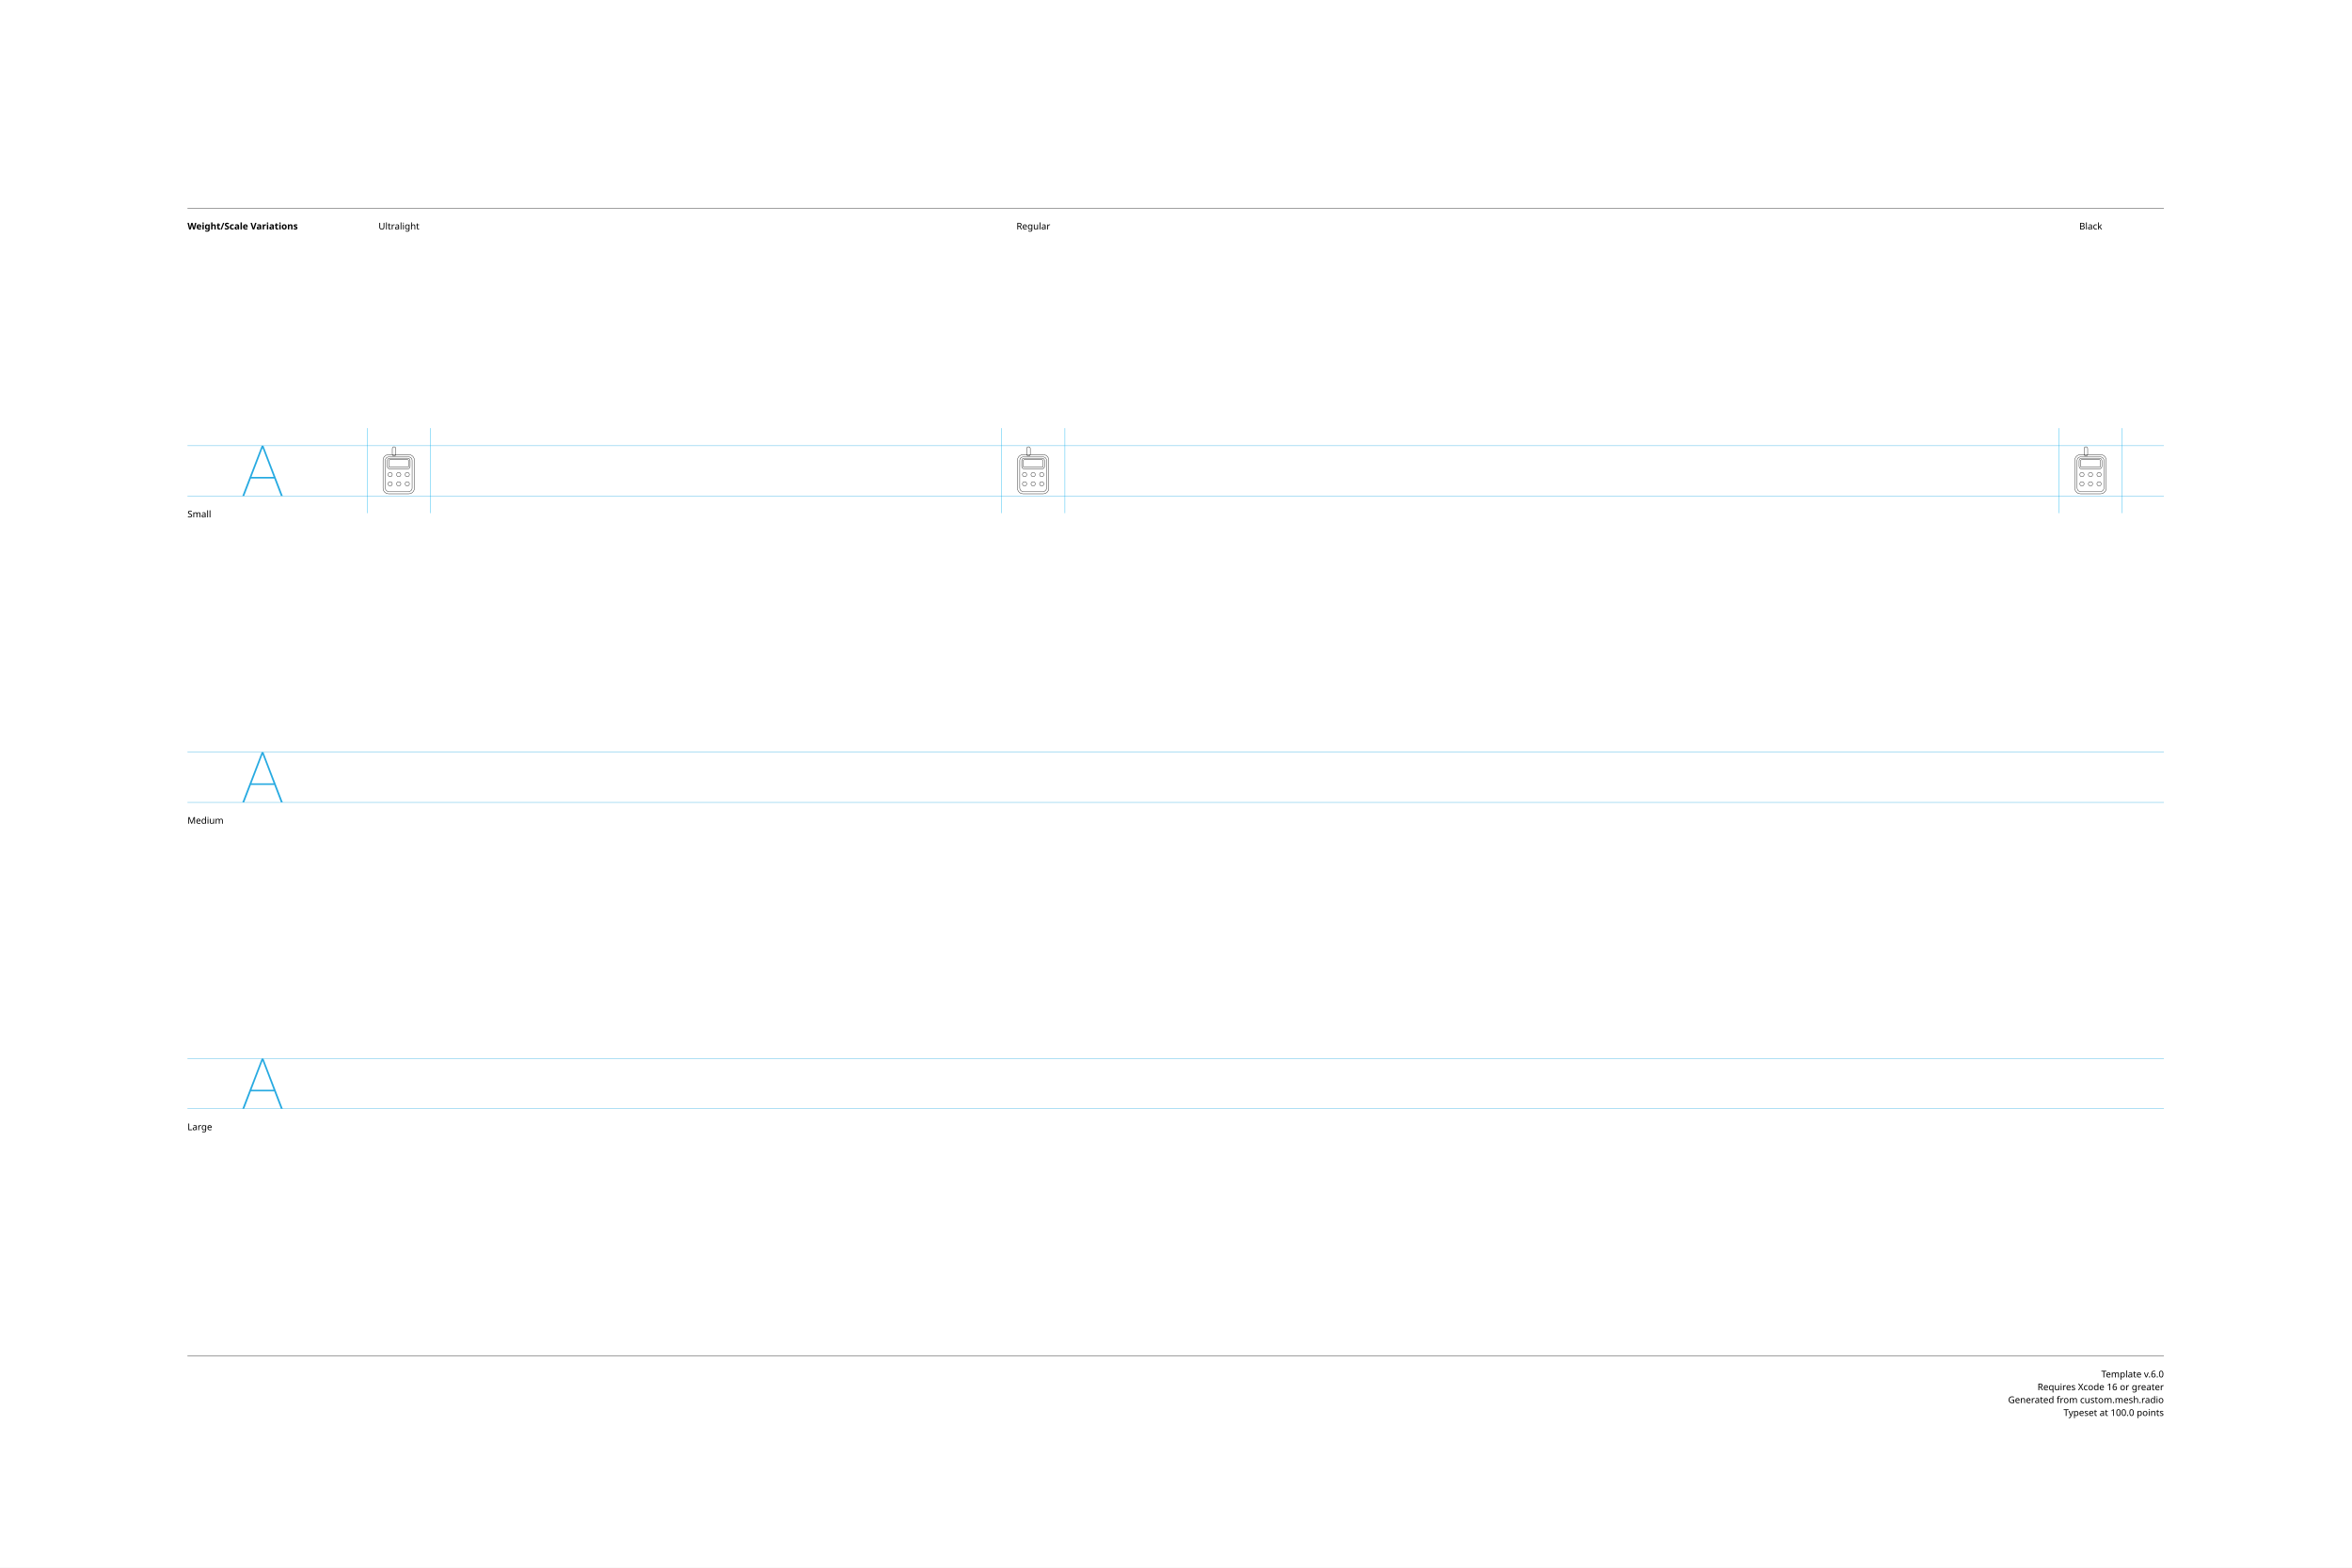
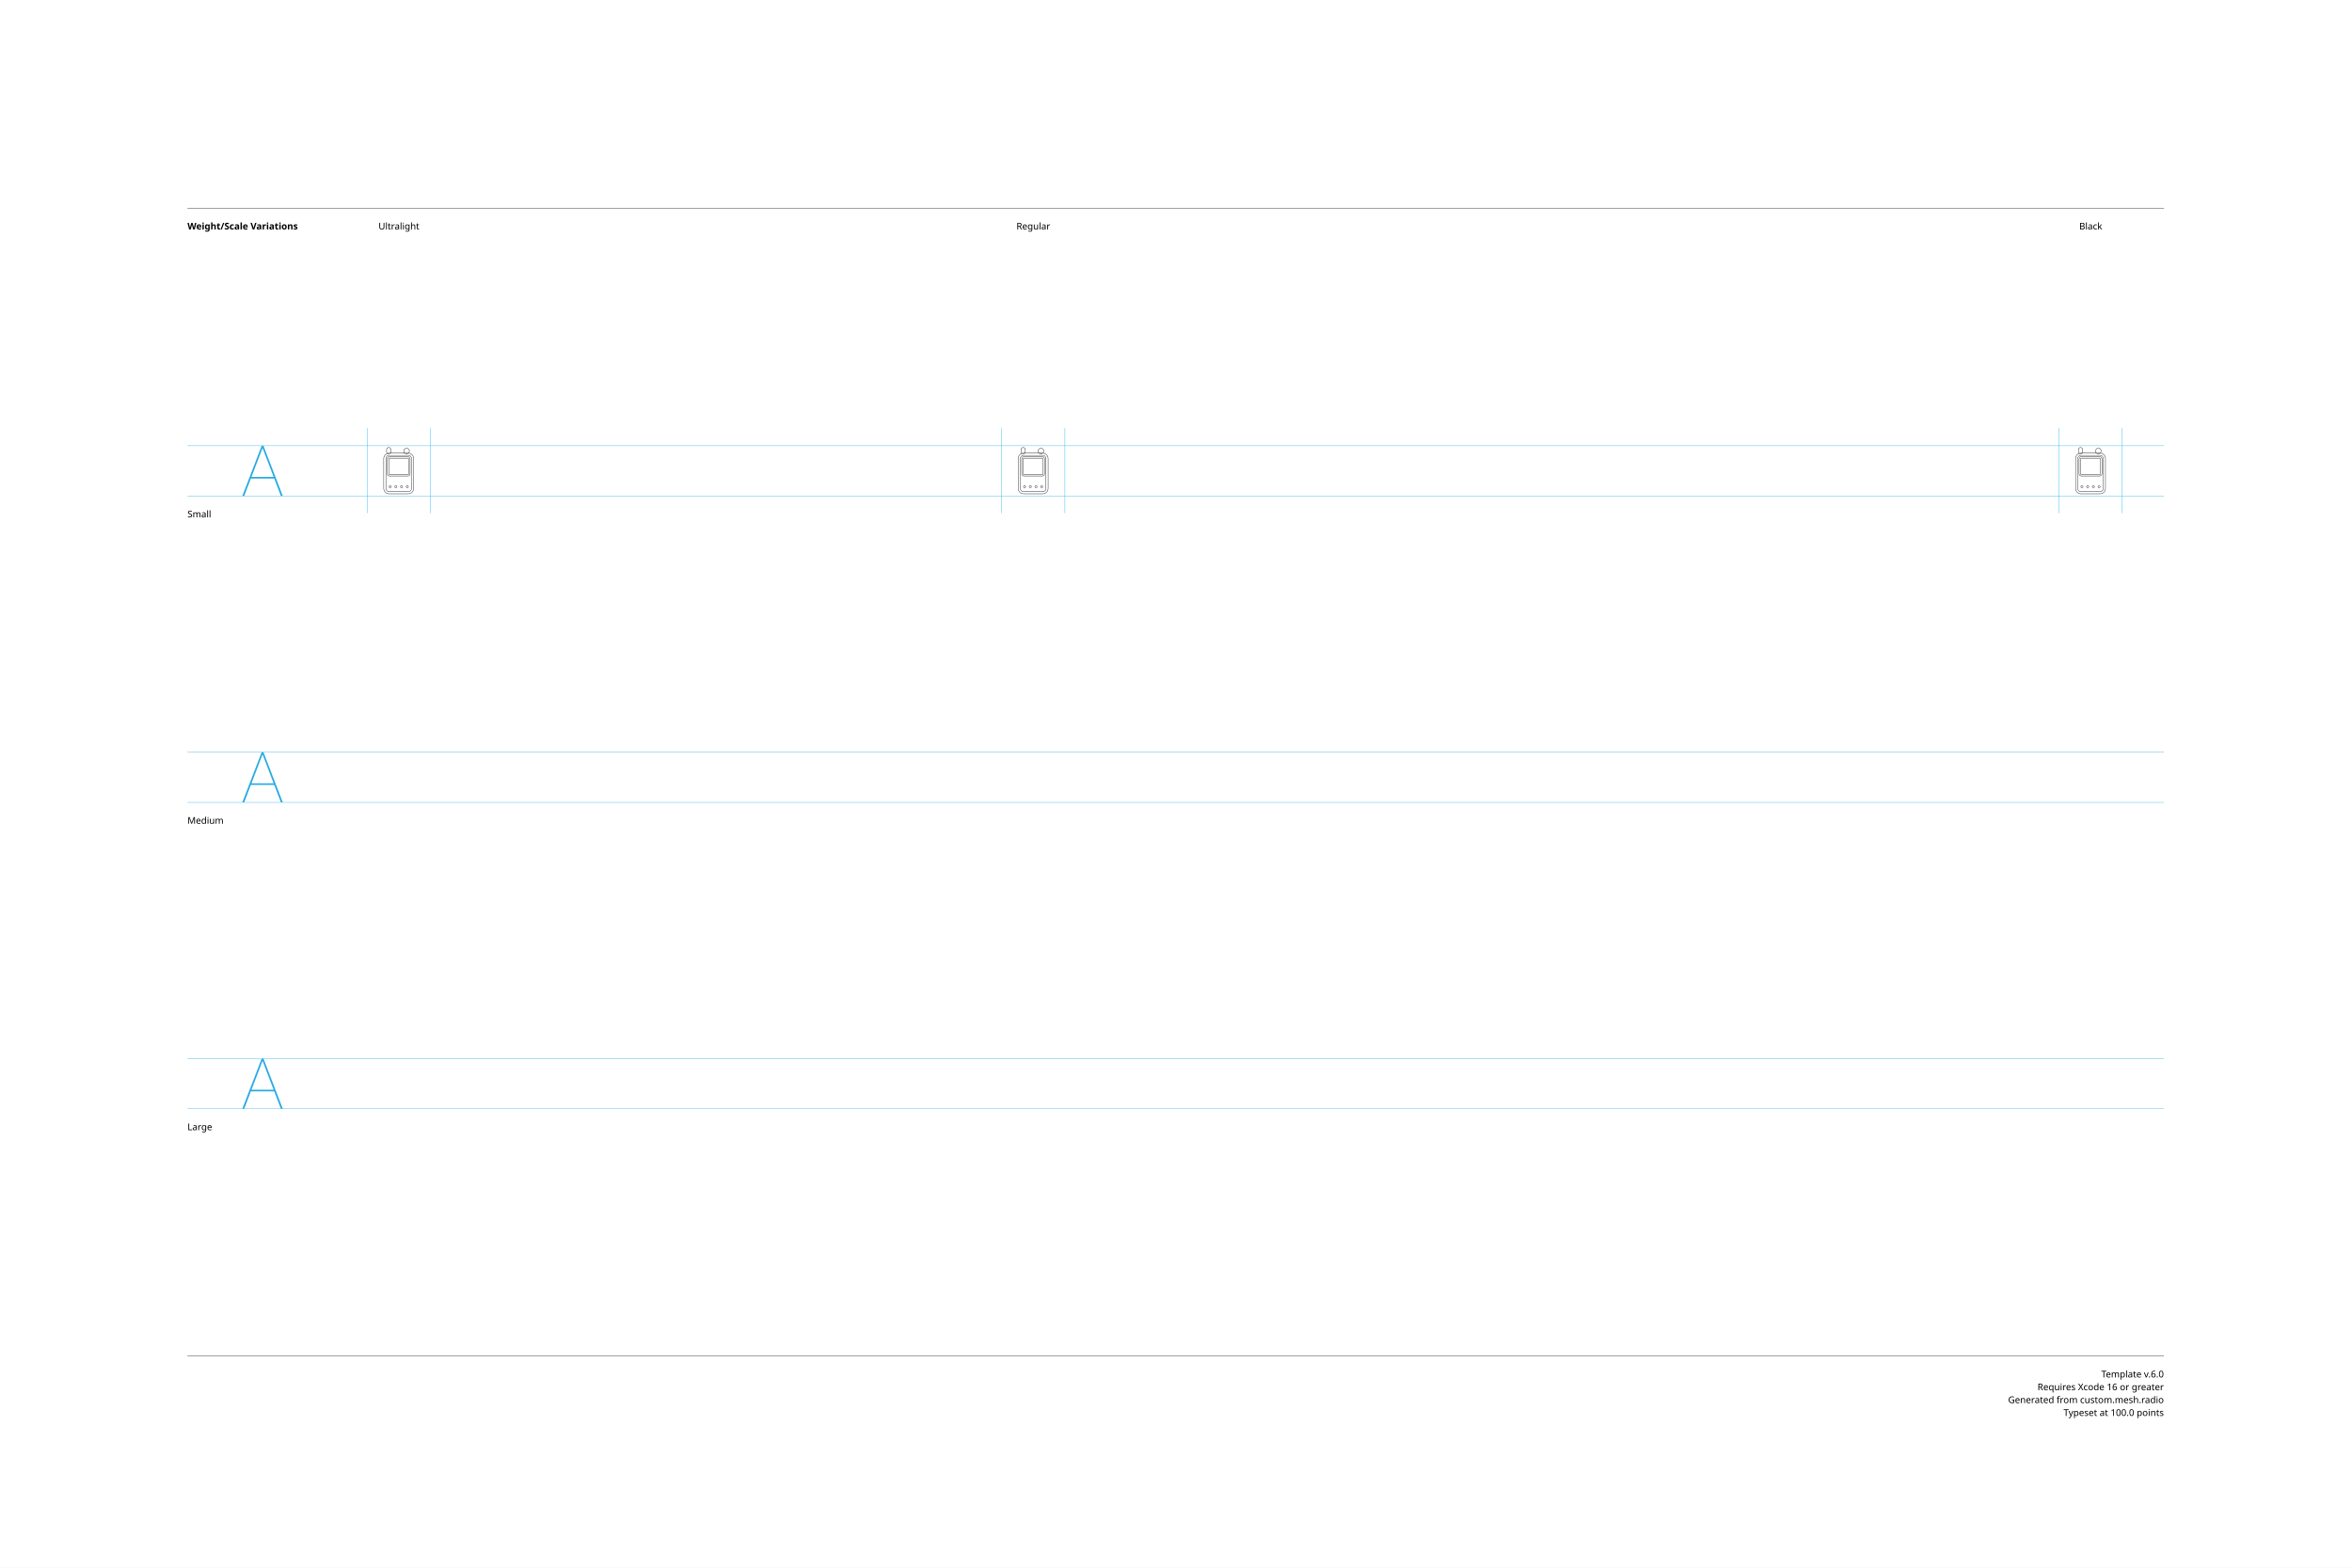
<svg xmlns="http://www.w3.org/2000/svg" version="1.1" viewBox="0 0 3300 2200">
  <style>.monochrome-0 {-sfsymbols-motion-group:0;-sfsymbols-layer-tags:-a1b2c3d4e5f60001}

.multicolor-0:tintColor {-sfsymbols-motion-group:0;-sfsymbols-layer-tags:-a1b2c3d4e5f60001}

.hierarchical-0:primary {-sfsymbols-motion-group:0;-sfsymbols-layer-tags:-a1b2c3d4e5f60001}

.SFSymbolsPreviewWireframe {fill:none;opacity:1.0;stroke:black;stroke-width:0.5}
</style>
  <g id="Notes">
    <rect height="2200" id="artboard" style="fill:white;opacity:1" width="3300" x="0" y="0" />
    <line style="fill:none;stroke:black;opacity:1;stroke-width:0.5;" x1="263" x2="3036" y1="292" y2="292" />
    <text style="stroke:none;fill:black;font-family:sans-serif;font-size:13;font-weight:bold;" transform="matrix(1 0 0 1 263 322)">Weight/Scale Variations</text>
    <text style="stroke:none;fill:black;font-family:sans-serif;font-size:13;text-anchor:middle;" transform="matrix(1 0 0 1 559.711 322)">Ultralight</text>
    <text style="stroke:none;fill:black;font-family:sans-serif;font-size:13;text-anchor:middle;" transform="matrix(1 0 0 1 1449.84 322)">Regular</text>
    <text style="stroke:none;fill:black;font-family:sans-serif;font-size:13;text-anchor:middle;" transform="matrix(1 0 0 1 2933.4 322)">Black</text>
    <line style="fill:none;stroke:black;opacity:1;stroke-width:0.5;" x1="263" x2="3036" y1="1903" y2="1903" />
    <text id="template-version" style="stroke:none;fill:black;font-family:sans-serif;font-size:13;text-anchor:end;" transform="matrix(1 0 0 1 3036 1933)">Template v.6.0</text>
    <text style="stroke:none;fill:black;font-family:sans-serif;font-size:13;text-anchor:end;" transform="matrix(1 0 0 1 3036 1951)">Requires Xcode 16 or greater</text>
    <text id="descriptive-name" style="stroke:none;fill:black;font-family:sans-serif;font-size:13;text-anchor:end;" transform="matrix(1 0 0 1 3036 1969)">Generated from custom.mesh.radio</text>
    <text style="stroke:none;fill:black;font-family:sans-serif;font-size:13;text-anchor:end;" transform="matrix(1 0 0 1 3036 1987)">Typeset at 100.0 points</text>
    <text style="stroke:none;fill:black;font-family:sans-serif;font-size:13;" transform="matrix(1 0 0 1 263 726)">Small</text>
    <text style="stroke:none;fill:black;font-family:sans-serif;font-size:13;" transform="matrix(1 0 0 1 263 1156)">Medium</text>
    <text style="stroke:none;fill:black;font-family:sans-serif;font-size:13;" transform="matrix(1 0 0 1 263 1586)">Large</text>
  </g>
  <g id="Guides">
    <g id="H-reference" style="fill:#27AAE1;stroke:none;" transform="matrix(1 0 0 1 339 696)">
      <path d="M0.994 0L3.638 0L29.328-67.132L30.03-67.132L30.03-70.459L28.123-70.459ZM11.688-24.48L46.981-24.48L46.231-26.729L12.438-26.729ZM55.12 0L57.764 0L30.638-70.459L29.433-70.459L29.433-67.132Z" />
    </g>
    <line id="Baseline-S" style="fill:none;stroke:#27AAE1;opacity:1;stroke-width:0.5;" x1="263" x2="3036" y1="696" y2="696" />
    <line id="Capline-S" style="fill:none;stroke:#27AAE1;opacity:1;stroke-width:0.5;" x1="263" x2="3036" y1="625.541" y2="625.541" />
    <g id="H-reference" style="fill:#27AAE1;stroke:none;" transform="matrix(1 0 0 1 339 1126)">
      <path d="M0.994 0L3.638 0L29.328-67.132L30.03-67.132L30.03-70.459L28.123-70.459ZM11.688-24.48L46.981-24.48L46.231-26.729L12.438-26.729ZM55.12 0L57.764 0L30.638-70.459L29.433-70.459L29.433-67.132Z" />
    </g>
    <line id="Baseline-M" style="fill:none;stroke:#27AAE1;opacity:1;stroke-width:0.5;" x1="263" x2="3036" y1="1126" y2="1126" />
    <line id="Capline-M" style="fill:none;stroke:#27AAE1;opacity:1;stroke-width:0.5;" x1="263" x2="3036" y1="1055.54" y2="1055.54" />
    <g id="H-reference" style="fill:#27AAE1;stroke:none;" transform="matrix(1 0 0 1 339 1556)">
      <path d="M0.994 0L3.638 0L29.328-67.132L30.03-67.132L30.03-70.459L28.123-70.459ZM11.688-24.48L46.981-24.48L46.231-26.729L12.438-26.729ZM55.12 0L57.764 0L30.638-70.459L29.433-70.459L29.433-67.132Z" />
    </g>
    <line id="Baseline-L" style="fill:none;stroke:#27AAE1;opacity:1;stroke-width:0.5;" x1="263" x2="3036" y1="1556" y2="1556" />
    <line id="Capline-L" style="fill:none;stroke:#27AAE1;opacity:1;stroke-width:0.5;" x1="263" x2="3036" y1="1485.54" y2="1485.54" />
    <line id="left-margin-Ultralight-S" style="fill:none;stroke:#00AEEF;stroke-width:0.5;opacity:1.0;" x1="515.423" x2="515.423" y1="600.785" y2="720.121" />
    <line id="right-margin-Ultralight-S" style="fill:none;stroke:#00AEEF;stroke-width:0.5;opacity:1.0;" x1="604" x2="604" y1="600.785" y2="720.121" />
    <line id="left-margin-Regular-S" style="fill:none;stroke:#00AEEF;stroke-width:0.5;opacity:1.0;" x1="1405.56" x2="1405.56" y1="600.785" y2="720.121" />
    <line id="right-margin-Regular-S" style="fill:none;stroke:#00AEEF;stroke-width:0.5;opacity:1.0;" x1="1494.13" x2="1494.13" y1="600.785" y2="720.121" />
    <line id="left-margin-Black-S" style="fill:none;stroke:#00AEEF;stroke-width:0.5;opacity:1.0;" x1="2889.11" x2="2889.11" y1="600.785" y2="720.121" />
    <line id="right-margin-Black-S" style="fill:none;stroke:#00AEEF;stroke-width:0.5;opacity:1.0;" x1="2977.69" x2="2977.69" y1="600.785" y2="720.121" />
  </g>
  <g id="Symbols">
    <g id="Black-S" transform="matrix(1 0 0 1 2889.11 696)">
-       <path class="monochrome-0 multicolor-0:tintColor hierarchical-0:primary SFSymbolsPreviewWireframe" fill-rule="nonzero" d="M30.00 -58.00L58.00 -58.00A8.00 8.00 0 0 1 66.00 -50.00L66.00 -11.00A8.00 8.00 0 0 1 58.00 -3.00L30.00 -3.00A8.00 8.00 0 0 1 22.00 -11.00L22.00 -50.00A8.00 8.00 0 0 1 30.00 -58.00ZM30.00 -54.80A4.80 4.80 0 0 0 25.20 -50.00L25.20 -11.00A4.80 4.80 0 0 0 30.00 -6.20L58.00 -6.20A4.80 4.80 0 0 0 62.80 -11.00L62.80 -50.00A4.80 4.80 0 0 0 58.00 -54.80ZM31.50 -53.00L56.50 -53.00A3.50 3.50 0 0 1 60.00 -49.50L60.00 -41.50A3.50 3.50 0 0 1 56.50 -38.00L31.50 -38.00A3.50 3.50 0 0 1 28.00 -41.50L28.00 -49.50A3.50 3.50 0 0 1 31.50 -53.00ZM31.50 -50.80A1.30 1.30 0 0 0 30.20 -49.50L30.20 -41.50A1.30 1.30 0 0 0 31.50 -40.20L56.50 -40.20A1.30 1.30 0 0 0 57.80 -41.50L57.80 -49.50A1.30 1.30 0 0 0 56.50 -50.80ZM29.00 -30.00A3.00 3.00 0 1 0 35.00 -30.00A3.00 3.00 0 1 0 29.00 -30.00ZM41.00 -30.00A3.00 3.00 0 1 0 47.00 -30.00A3.00 3.00 0 1 0 41.00 -30.00ZM53.00 -30.00A3.00 3.00 0 1 0 59.00 -30.00A3.00 3.00 0 1 0 53.00 -30.00ZM29.00 -17.00A3.00 3.00 0 1 0 35.00 -17.00A3.00 3.00 0 1 0 29.00 -17.00ZM41.00 -17.00A3.00 3.00 0 1 0 47.00 -17.00A3.00 3.00 0 1 0 41.00 -17.00ZM53.00 -17.00A3.00 3.00 0 1 0 59.00 -17.00A3.00 3.00 0 1 0 53.00 -17.00ZM37.50 -69.00L37.50 -69.00A2.50 2.50 0 0 1 40.00 -66.50L40.00 -58.50A2.50 2.50 0 0 1 37.50 -56.00L37.50 -56.00A2.50 2.50 0 0 1 35.00 -58.50L35.00 -66.50A2.50 2.50 0 0 1 37.50 -69.00Z" />
+       <path class="monochrome-0 multicolor-0:tintColor hierarchical-0:primary SFSymbolsPreviewWireframe" fill-rule="nonzero" d="M30.50 -60.00L57.50 -60.00A7.50 7.50 0 0 1 65.00 -52.50L65.00 -10.50A7.50 7.50 0 0 1 57.50 -3.00L30.50 -3.00A7.50 7.50 0 0 1 23.00 -10.50L23.00 -52.50A7.50 7.50 0 0 1 30.50 -60.00ZM30.50 -57.00A4.50 4.50 0 0 0 26.00 -52.50L26.00 -10.50A4.50 4.50 0 0 0 30.50 -6.00L57.50 -6.00A4.50 4.50 0 0 0 62.00 -10.50L62.00 -52.50A4.50 4.50 0 0 0 57.50 -57.00ZM31.00 -55.00L57.00 -55.00A3.00 3.00 0 0 1 60.00 -52.00L60.00 -31.00A3.00 3.00 0 0 1 57.00 -28.00L31.00 -28.00A3.00 3.00 0 0 1 28.00 -31.00L28.00 -52.00A3.00 3.00 0 0 1 31.00 -55.00ZM31.00 -53.00A1.00 1.00 0 0 0 30.00 -52.00L30.00 -31.00A1.00 1.00 0 0 0 31.00 -30.00L57.00 -30.00A1.00 1.00 0 0 0 58.00 -31.00L58.00 -52.00A1.00 1.00 0 0 0 57.00 -53.00ZM30.50 -13.00A1.50 1.50 0 1 0 33.50 -13.00A1.50 1.50 0 1 0 30.50 -13.00ZM38.50 -13.00A1.50 1.50 0 1 0 41.50 -13.00A1.50 1.50 0 1 0 38.50 -13.00ZM46.50 -13.00A1.50 1.50 0 1 0 49.50 -13.00A1.50 1.50 0 1 0 46.50 -13.00ZM54.50 -13.00A1.50 1.50 0 1 0 57.50 -13.00A1.50 1.50 0 1 0 54.50 -13.00ZM30.00 -68.00L30.00 -68.00A3.00 3.00 0 0 1 33.00 -65.00L33.00 -62.00A3.00 3.00 0 0 1 30.00 -59.00L30.00 -59.00A3.00 3.00 0 0 1 27.00 -62.00L27.00 -65.00A3.00 3.00 0 0 1 30.00 -68.00ZM51.00 -63.00A4.00 4.00 0 1 0 59.00 -63.00A4.00 4.00 0 1 0 51.00 -63.00Z" />
    </g>
    <g id="Regular-S" transform="matrix(1 0 0 1 1405.56 696)">
-       <path class="monochrome-0 multicolor-0:tintColor hierarchical-0:primary SFSymbolsPreviewWireframe" fill-rule="nonzero" d="M30.00 -58.00L58.00 -58.00A8.00 8.00 0 0 1 66.00 -50.00L66.00 -11.00A8.00 8.00 0 0 1 58.00 -3.00L30.00 -3.00A8.00 8.00 0 0 1 22.00 -11.00L22.00 -50.00A8.00 8.00 0 0 1 30.00 -58.00ZM30.00 -54.80A4.80 4.80 0 0 0 25.20 -50.00L25.20 -11.00A4.80 4.80 0 0 0 30.00 -6.20L58.00 -6.20A4.80 4.80 0 0 0 62.80 -11.00L62.80 -50.00A4.80 4.80 0 0 0 58.00 -54.80ZM31.50 -53.00L56.50 -53.00A3.50 3.50 0 0 1 60.00 -49.50L60.00 -41.50A3.50 3.50 0 0 1 56.50 -38.00L31.50 -38.00A3.50 3.50 0 0 1 28.00 -41.50L28.00 -49.50A3.50 3.50 0 0 1 31.50 -53.00ZM31.50 -50.80A1.30 1.30 0 0 0 30.20 -49.50L30.20 -41.50A1.30 1.30 0 0 0 31.50 -40.20L56.50 -40.20A1.30 1.30 0 0 0 57.80 -41.50L57.80 -49.50A1.30 1.30 0 0 0 56.50 -50.80ZM29.00 -30.00A3.00 3.00 0 1 0 35.00 -30.00A3.00 3.00 0 1 0 29.00 -30.00ZM41.00 -30.00A3.00 3.00 0 1 0 47.00 -30.00A3.00 3.00 0 1 0 41.00 -30.00ZM53.00 -30.00A3.00 3.00 0 1 0 59.00 -30.00A3.00 3.00 0 1 0 53.00 -30.00ZM29.00 -17.00A3.00 3.00 0 1 0 35.00 -17.00A3.00 3.00 0 1 0 29.00 -17.00ZM41.00 -17.00A3.00 3.00 0 1 0 47.00 -17.00A3.00 3.00 0 1 0 41.00 -17.00ZM53.00 -17.00A3.00 3.00 0 1 0 59.00 -17.00A3.00 3.00 0 1 0 53.00 -17.00ZM37.50 -69.00L37.50 -69.00A2.50 2.50 0 0 1 40.00 -66.50L40.00 -58.50A2.50 2.50 0 0 1 37.50 -56.00L37.50 -56.00A2.50 2.50 0 0 1 35.00 -58.50L35.00 -66.50A2.50 2.50 0 0 1 37.50 -69.00Z" />
+       <path class="monochrome-0 multicolor-0:tintColor hierarchical-0:primary SFSymbolsPreviewWireframe" fill-rule="nonzero" d="M30.50 -60.00L57.50 -60.00A7.50 7.50 0 0 1 65.00 -52.50L65.00 -10.50A7.50 7.50 0 0 1 57.50 -3.00L30.50 -3.00A7.50 7.50 0 0 1 23.00 -10.50L23.00 -52.50A7.50 7.50 0 0 1 30.50 -60.00ZM30.50 -57.00A4.50 4.50 0 0 0 26.00 -52.50L26.00 -10.50A4.50 4.50 0 0 0 30.50 -6.00L57.50 -6.00A4.50 4.50 0 0 0 62.00 -10.50L62.00 -52.50A4.50 4.50 0 0 0 57.50 -57.00ZM31.00 -55.00L57.00 -55.00A3.00 3.00 0 0 1 60.00 -52.00L60.00 -31.00A3.00 3.00 0 0 1 57.00 -28.00L31.00 -28.00A3.00 3.00 0 0 1 28.00 -31.00L28.00 -52.00A3.00 3.00 0 0 1 31.00 -55.00ZM31.00 -53.00A1.00 1.00 0 0 0 30.00 -52.00L30.00 -31.00A1.00 1.00 0 0 0 31.00 -30.00L57.00 -30.00A1.00 1.00 0 0 0 58.00 -31.00L58.00 -52.00A1.00 1.00 0 0 0 57.00 -53.00ZM30.50 -13.00A1.50 1.50 0 1 0 33.50 -13.00A1.50 1.50 0 1 0 30.50 -13.00ZM38.50 -13.00A1.50 1.50 0 1 0 41.50 -13.00A1.50 1.50 0 1 0 38.50 -13.00ZM46.50 -13.00A1.50 1.50 0 1 0 49.50 -13.00A1.50 1.50 0 1 0 46.50 -13.00ZM54.50 -13.00A1.50 1.50 0 1 0 57.50 -13.00A1.50 1.50 0 1 0 54.50 -13.00ZM30.00 -68.00L30.00 -68.00A3.00 3.00 0 0 1 33.00 -65.00L33.00 -62.00A3.00 3.00 0 0 1 30.00 -59.00L30.00 -59.00A3.00 3.00 0 0 1 27.00 -62.00L27.00 -65.00A3.00 3.00 0 0 1 30.00 -68.00ZM51.00 -63.00A4.00 4.00 0 1 0 59.00 -63.00A4.00 4.00 0 1 0 51.00 -63.00Z" />
    </g>
    <g id="Ultralight-S" transform="matrix(1 0 0 1 515.423 696)">
-       <path class="monochrome-0 multicolor-0:tintColor hierarchical-0:primary SFSymbolsPreviewWireframe" fill-rule="nonzero" d="M30.00 -58.00L58.00 -58.00A8.00 8.00 0 0 1 66.00 -50.00L66.00 -11.00A8.00 8.00 0 0 1 58.00 -3.00L30.00 -3.00A8.00 8.00 0 0 1 22.00 -11.00L22.00 -50.00A8.00 8.00 0 0 1 30.00 -58.00ZM30.00 -54.80A4.80 4.80 0 0 0 25.20 -50.00L25.20 -11.00A4.80 4.80 0 0 0 30.00 -6.20L58.00 -6.20A4.80 4.80 0 0 0 62.80 -11.00L62.80 -50.00A4.80 4.80 0 0 0 58.00 -54.80ZM31.50 -53.00L56.50 -53.00A3.50 3.50 0 0 1 60.00 -49.50L60.00 -41.50A3.50 3.50 0 0 1 56.50 -38.00L31.50 -38.00A3.50 3.50 0 0 1 28.00 -41.50L28.00 -49.50A3.50 3.50 0 0 1 31.50 -53.00ZM31.50 -50.80A1.30 1.30 0 0 0 30.20 -49.50L30.20 -41.50A1.30 1.30 0 0 0 31.50 -40.20L56.50 -40.20A1.30 1.30 0 0 0 57.80 -41.50L57.80 -49.50A1.30 1.30 0 0 0 56.50 -50.80ZM29.00 -30.00A3.00 3.00 0 1 0 35.00 -30.00A3.00 3.00 0 1 0 29.00 -30.00ZM41.00 -30.00A3.00 3.00 0 1 0 47.00 -30.00A3.00 3.00 0 1 0 41.00 -30.00ZM53.00 -30.00A3.00 3.00 0 1 0 59.00 -30.00A3.00 3.00 0 1 0 53.00 -30.00ZM29.00 -17.00A3.00 3.00 0 1 0 35.00 -17.00A3.00 3.00 0 1 0 29.00 -17.00ZM41.00 -17.00A3.00 3.00 0 1 0 47.00 -17.00A3.00 3.00 0 1 0 41.00 -17.00ZM53.00 -17.00A3.00 3.00 0 1 0 59.00 -17.00A3.00 3.00 0 1 0 53.00 -17.00ZM37.50 -69.00L37.50 -69.00A2.50 2.50 0 0 1 40.00 -66.50L40.00 -58.50A2.50 2.50 0 0 1 37.50 -56.00L37.50 -56.00A2.50 2.50 0 0 1 35.00 -58.50L35.00 -66.50A2.50 2.50 0 0 1 37.50 -69.00Z" />
+       <path class="monochrome-0 multicolor-0:tintColor hierarchical-0:primary SFSymbolsPreviewWireframe" fill-rule="nonzero" d="M30.50 -60.00L57.50 -60.00A7.50 7.50 0 0 1 65.00 -52.50L65.00 -10.50A7.50 7.50 0 0 1 57.50 -3.00L30.50 -3.00A7.50 7.50 0 0 1 23.00 -10.50L23.00 -52.50A7.50 7.50 0 0 1 30.50 -60.00ZM30.50 -57.00A4.50 4.50 0 0 0 26.00 -52.50L26.00 -10.50A4.50 4.50 0 0 0 30.50 -6.00L57.50 -6.00A4.50 4.50 0 0 0 62.00 -10.50L62.00 -52.50A4.50 4.50 0 0 0 57.50 -57.00ZM31.00 -55.00L57.00 -55.00A3.00 3.00 0 0 1 60.00 -52.00L60.00 -31.00A3.00 3.00 0 0 1 57.00 -28.00L31.00 -28.00A3.00 3.00 0 0 1 28.00 -31.00L28.00 -52.00A3.00 3.00 0 0 1 31.00 -55.00ZM31.00 -53.00A1.00 1.00 0 0 0 30.00 -52.00L30.00 -31.00A1.00 1.00 0 0 0 31.00 -30.00L57.00 -30.00A1.00 1.00 0 0 0 58.00 -31.00L58.00 -52.00A1.00 1.00 0 0 0 57.00 -53.00ZM30.50 -13.00A1.50 1.50 0 1 0 33.50 -13.00A1.50 1.50 0 1 0 30.50 -13.00ZM38.50 -13.00A1.50 1.50 0 1 0 41.50 -13.00A1.50 1.50 0 1 0 38.50 -13.00ZM46.50 -13.00A1.50 1.50 0 1 0 49.50 -13.00A1.50 1.50 0 1 0 46.50 -13.00ZM54.50 -13.00A1.50 1.50 0 1 0 57.50 -13.00A1.50 1.50 0 1 0 54.50 -13.00ZM30.00 -68.00L30.00 -68.00A3.00 3.00 0 0 1 33.00 -65.00L33.00 -62.00A3.00 3.00 0 0 1 30.00 -59.00L30.00 -59.00A3.00 3.00 0 0 1 27.00 -62.00L27.00 -65.00A3.00 3.00 0 0 1 30.00 -68.00ZM51.00 -63.00A4.00 4.00 0 1 0 59.00 -63.00A4.00 4.00 0 1 0 51.00 -63.00Z" />
    </g>
  </g>
</svg>
